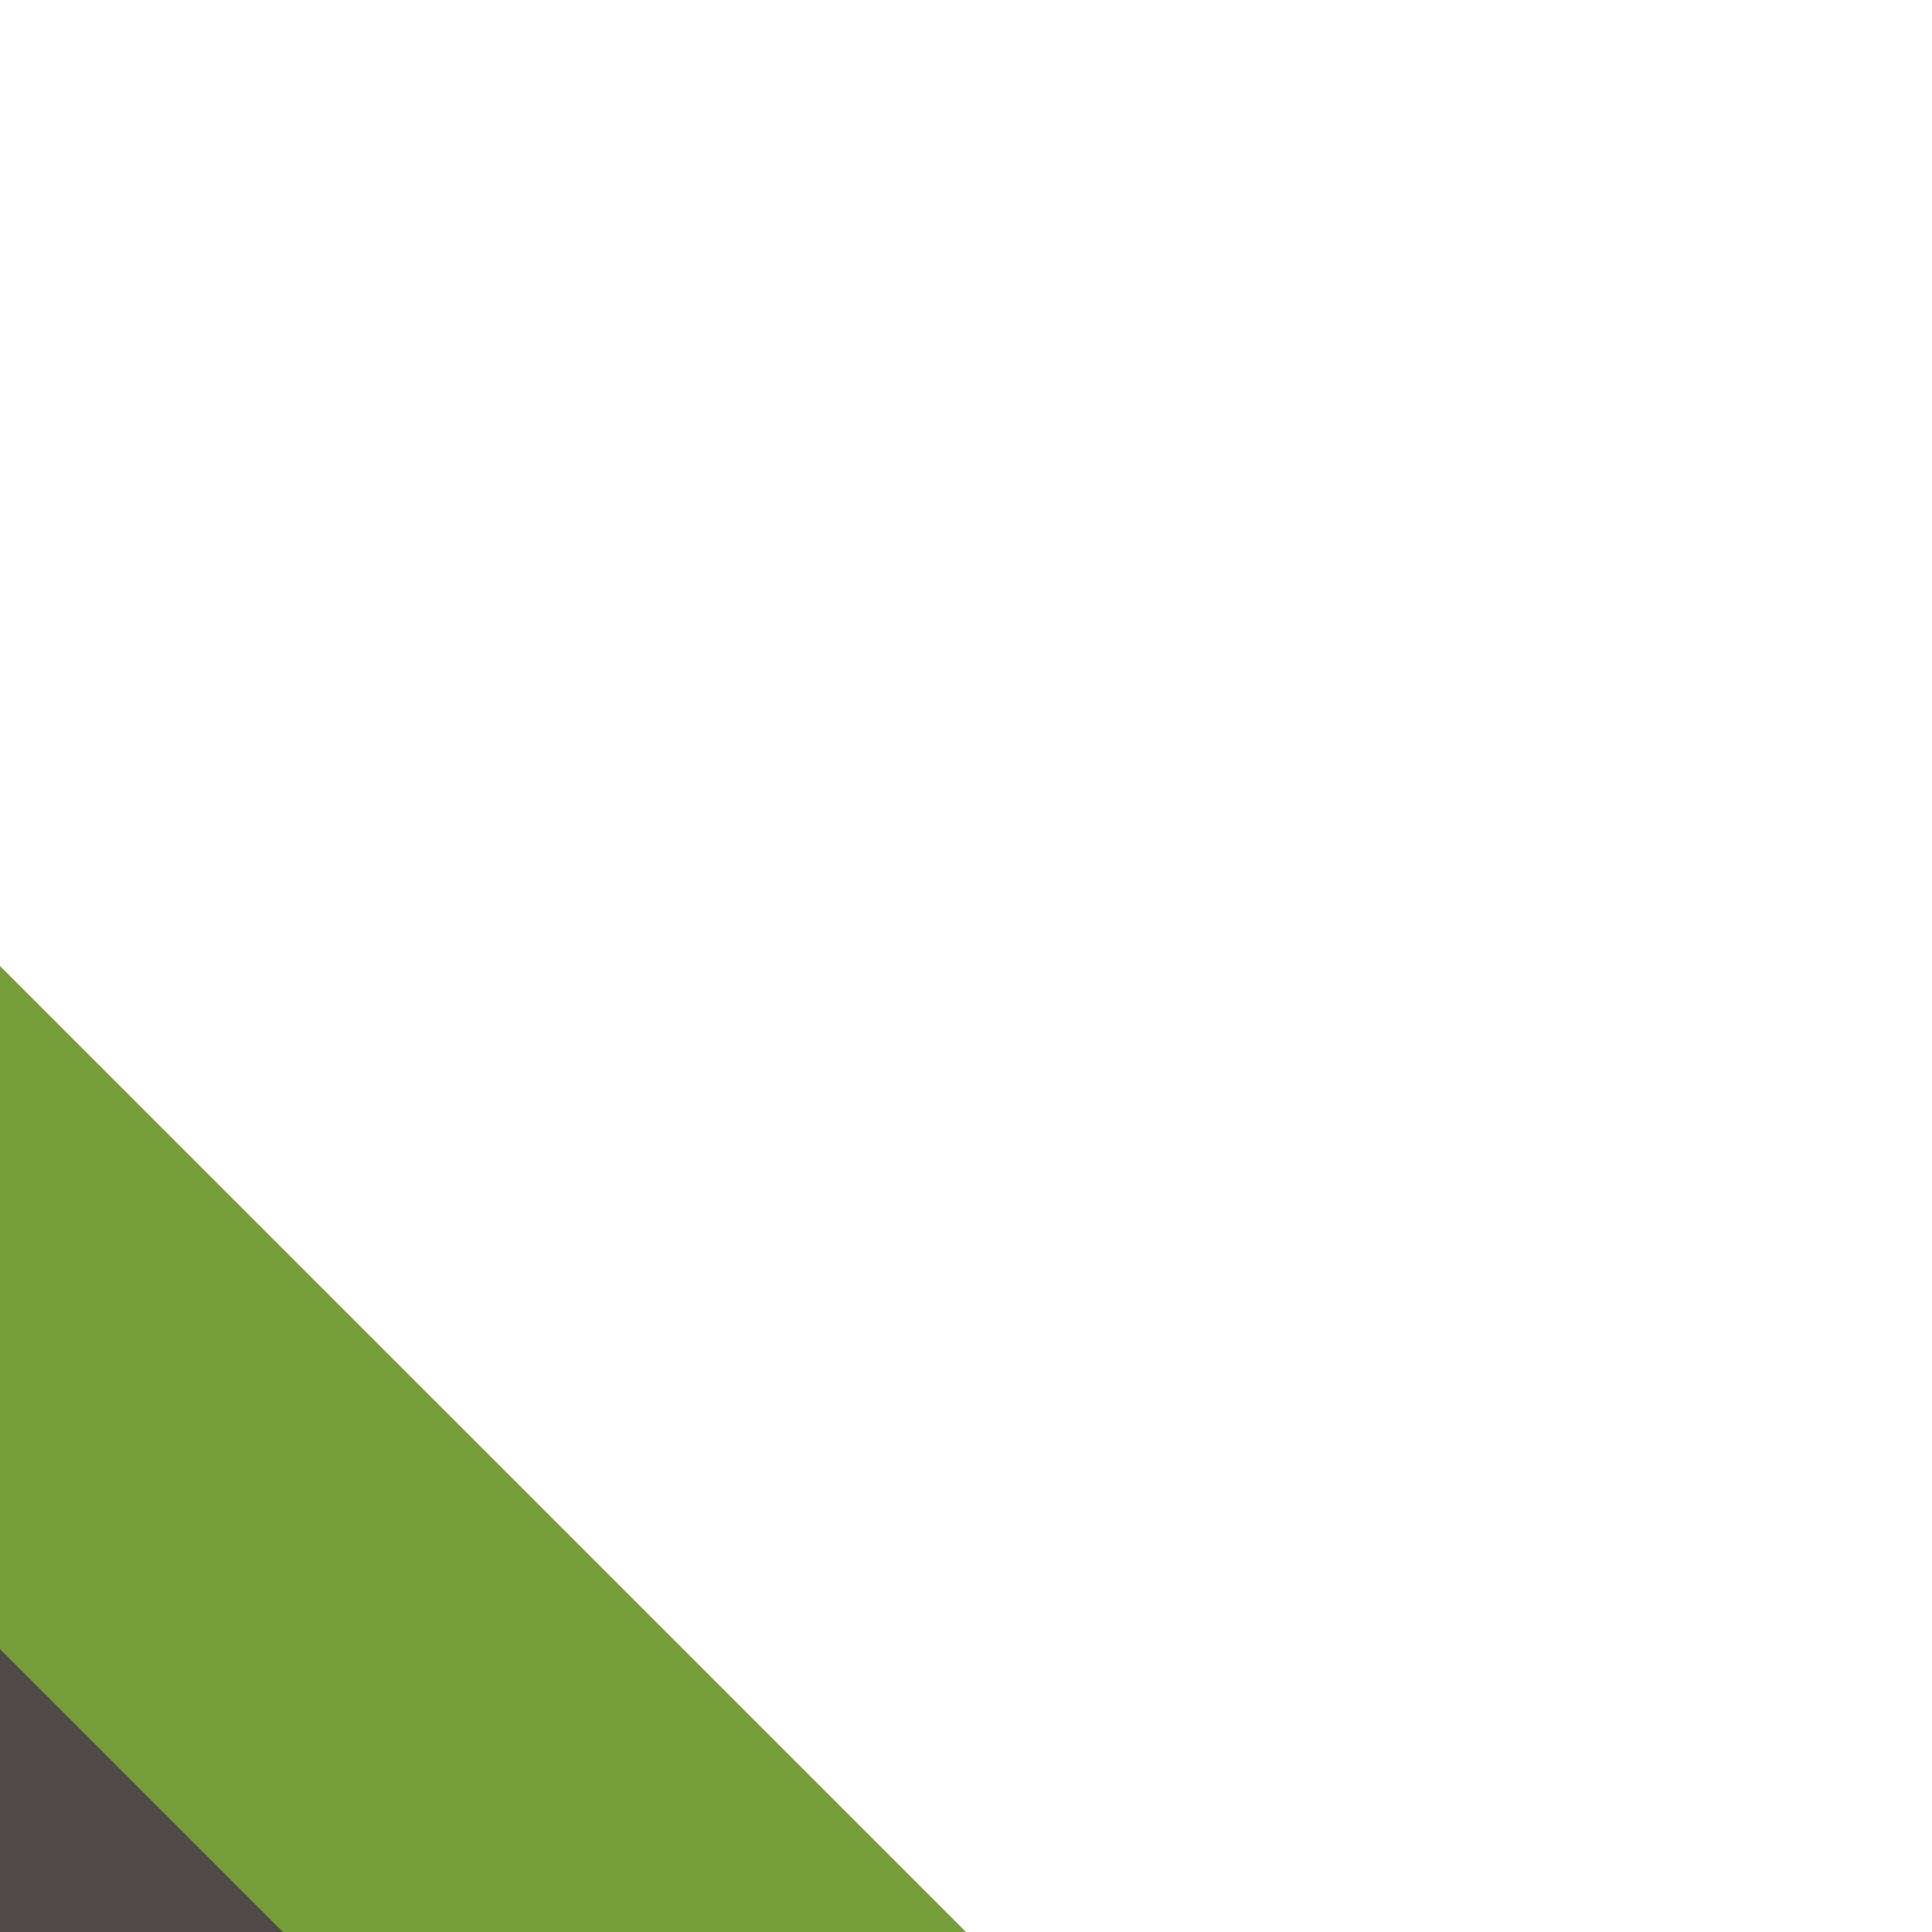
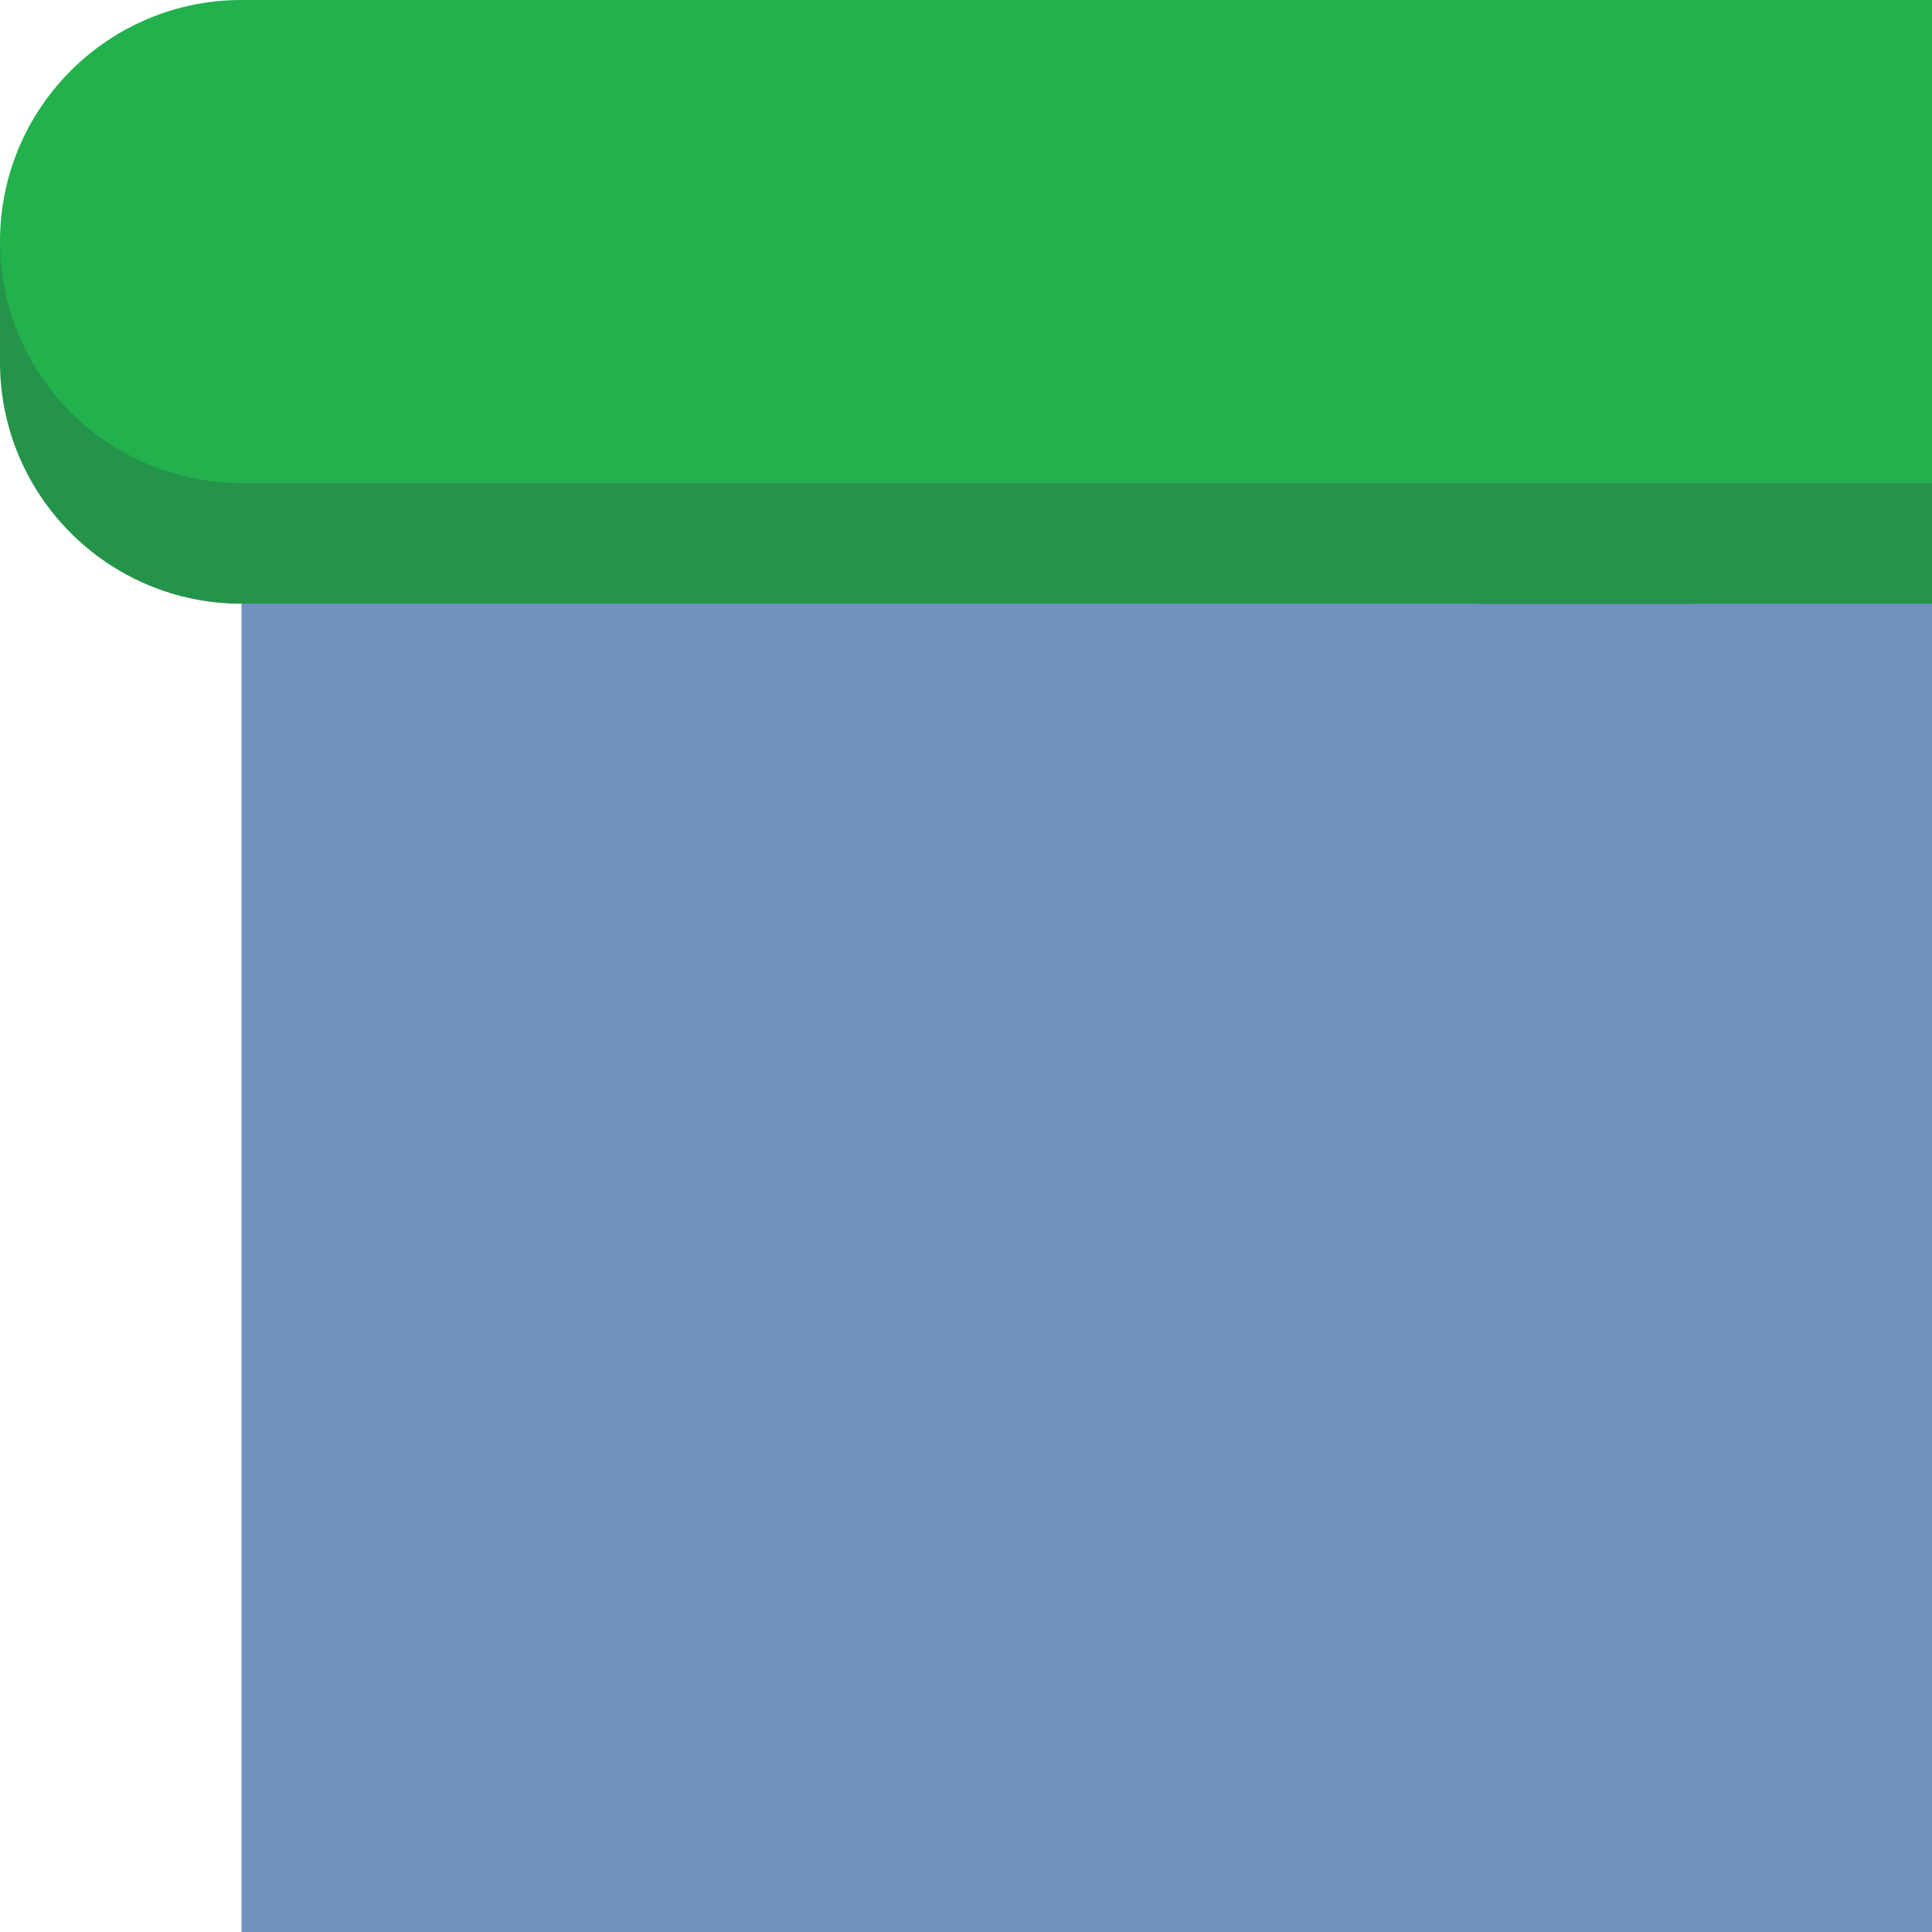
<svg xmlns="http://www.w3.org/2000/svg" width="256" height="256" viewBox="0 0 67.733 67.733" version="1.1" id="svg1">
  <defs id="defs1">
    </defs>
  <g id="layer1">
-     <path style="fill:#759e38;stroke-width:2.117;stroke-linecap:round;stroke-linejoin:round;stroke-miterlimit:17;paint-order:markers fill stroke;fill-opacity:1" d="M 0,33.867 33.867,67.733 0,67.733 Z" id="path1" />
-     <path style="fill:#605856;stroke-width:2.117;stroke-linecap:round;stroke-linejoin:round;stroke-miterlimit:17;paint-order:markers fill stroke;fill-opacity:1" d="M 135.467,67.733 V 0 H 101.6 v 67.733 z" id="path2" />
-     <path id="path3" style="fill:#759e38;stroke-width:2.117;stroke-linecap:round;stroke-linejoin:round;stroke-miterlimit:17;paint-order:markers fill stroke;fill-opacity:1" d="M 101.6 67.733 L 67.733 101.6 L 67.733 135.467 L 101.6 135.467 L 135.467 135.467 L 135.467 101.6 L 135.467 67.733 L 101.6 67.733 z " />
-     <path id="path6" style="fill:#759e38;fill-opacity:1;stroke-width:2.117;stroke-linecap:round;stroke-linejoin:round;stroke-miterlimit:17;paint-order:markers fill stroke" d="M 67.733,101.6 33.867,135.467 H 67.733 Z" />
-     <path id="path8" style="fill:#759e38;stroke-width:2.117;stroke-linecap:round;stroke-linejoin:round;stroke-miterlimit:17;paint-order:markers fill stroke;fill-opacity:1" d="M 135.467 0 L 135.467 67.733 L 169.333 67.733 L 203.2 67.733 L 203.2 33.867 L 169.333 0 L 135.467 0 z " />
-     <path style="fill:#759e38;stroke-width:2.117;stroke-linecap:round;stroke-linejoin:round;stroke-miterlimit:17;paint-order:markers fill stroke;fill-opacity:1" d="m 203.2,67.733 h 67.733 v -33.867 h -67.733 z" id="path11" />
-     <path style="fill:#504a48;stroke-width:2.117;stroke-linecap:round;stroke-linejoin:round;stroke-miterlimit:17;paint-order:markers fill stroke;fill-opacity:1" d="m 135.467,67.733 v 67.733 h 67.733 V 67.733 Z" id="path12" />
-     <path id="path13" style="fill:#605856;stroke-width:2.117;stroke-linecap:round;stroke-linejoin:round;stroke-miterlimit:17;paint-order:markers fill stroke;fill-opacity:1" d="M 270.933,67.733 H 203.2 V 101.6 135.467 h 33.867 L 270.933,101.6 Z" />
-     <path style="fill:#605856;stroke-width:2.117;stroke-linecap:round;stroke-linejoin:round;stroke-miterlimit:17;paint-order:markers fill stroke;fill-opacity:1" d="M 237.067,203.2 V 135.467 H 203.2 V 203.2 Z" id="path14" />
-     <path id="path15" style="fill:#605856;stroke-width:2.117;stroke-linecap:round;stroke-linejoin:round;stroke-miterlimit:17;paint-order:markers fill stroke;fill-opacity:1" d="m 203.2,203.2 v -67.733 h -33.867 -33.867 v 33.867 L 169.333,203.2 Z" />
-     <path style="fill:#605856;stroke-width:2.117;stroke-linecap:round;stroke-linejoin:round;stroke-miterlimit:17;paint-order:markers fill stroke;fill-opacity:1" d="M 67.733,169.333 H 135.467 V 135.467 H 67.733 Z" id="path16" />
-     <path style="fill:#605856;stroke-width:2.117;stroke-linecap:round;stroke-linejoin:round;stroke-miterlimit:17;paint-order:markers fill stroke;fill-opacity:1" d="m 67.733,169.333 -33.867,-33.867 33.867,0 z" id="path17" />
-     <path id="path18" style="fill:#759e38;fill-opacity:1;stroke-width:2.117;stroke-linecap:round;stroke-linejoin:round;stroke-miterlimit:17;paint-order:markers fill stroke" d="m 169.333,270.933 -33.867,-33.867 v 33.867 z" />
-     <path style="fill:#759e38;stroke-width:2.117;stroke-linecap:round;stroke-linejoin:round;stroke-miterlimit:17;paint-order:markers fill stroke;fill-opacity:1" d="m 101.6,270.933 33.867,-33.867 0,33.867 z" id="path19" />
-     <path style="fill:#605856;stroke-width:2.117;stroke-linecap:round;stroke-linejoin:round;stroke-miterlimit:17;paint-order:markers fill stroke;fill-opacity:1" d="M 237.067,203.2 203.2,237.067 V 203.2 Z" id="path20" />
-     <path style="fill:#605856;fill-opacity:1;stroke-width:2.117;stroke-linecap:round;stroke-linejoin:round;stroke-miterlimit:17;paint-order:markers fill stroke" d="M 203.2,237.067 169.333,203.2 203.2,203.2 Z" id="path4" />
-     <path style="fill:#605856;fill-opacity:1;stroke-width:2.117;stroke-linecap:round;stroke-linejoin:round;stroke-miterlimit:17;paint-order:markers fill stroke" d="M 33.867,67.733 1.9999999e-6,101.6 l -3e-6,-33.867 z" id="path5" />
-     <path style="fill:#605856;fill-opacity:1;stroke-width:2.117;stroke-linecap:round;stroke-linejoin:round;stroke-miterlimit:17;paint-order:markers fill stroke" d="m 270.933,50.8 h -67.733 l 2e-5,16.933 h 67.733 z" id="path7" />
-     <path id="path9" style="fill:#605856;fill-opacity:1;stroke-width:2.117;stroke-linecap:round;stroke-linejoin:round;stroke-miterlimit:17;paint-order:markers fill stroke" d="M 135.467 0 L 135.467 50.8 L 135.467 67.733 L 152.4 67.733 L 203.2 67.733 L 203.2 50.8 L 196.186 50.8 L 157.36 11.974 L 152.4 7.014 L 152.4 0 L 135.467 0 z " />
-     <path id="path23" style="fill:#605856;fill-opacity:1;stroke-width:2.117;stroke-linecap:round;stroke-linejoin:round;stroke-miterlimit:17;paint-order:markers fill stroke" d="m 67.733,135.467 h 50.8 16.933 V 118.533 67.733 h -16.933 v 7.014 l -38.826,38.826 -4.96,4.96 h -7.014 z" />
-     <path id="path25" style="fill:#504a48;fill-opacity:1;stroke-width:2.117;stroke-linecap:round;stroke-linejoin:round;stroke-miterlimit:17;paint-order:markers fill stroke" d="M 67.733 125.547 L 57.814 135.467 L 67.733 135.467 L 67.733 125.547 z " />
-     <path id="path26" style="fill:#504a48;fill-opacity:1;stroke-width:2.117;stroke-linecap:round;stroke-linejoin:round;stroke-miterlimit:17;paint-order:markers fill stroke" d="M 9.919,67.733 5e-7,57.814 v 9.919 z" />
-     <path id="path27" style="fill:#605856;fill-opacity:1;stroke-width:2.117;stroke-linecap:round;stroke-linejoin:round;stroke-miterlimit:17;paint-order:markers fill stroke" d="m 145.386,270.933 -9.919,-9.919 v 9.919 z" />
-     <path id="path28" style="fill:#605856;fill-opacity:1;stroke-width:2.117;stroke-linecap:round;stroke-linejoin:round;stroke-miterlimit:17;paint-order:markers fill stroke" d="m 135.467,261.014 -9.919,9.919 h 9.919 z" />
-     <path style="fill:#605856;fill-opacity:1;stroke-width:2.117;stroke-linecap:round;stroke-linejoin:round;stroke-miterlimit:17;paint-order:markers fill stroke" d="m 95.613,97.667 3e-6,-7.014 h 7.014 z" id="path53" />
-     <path style="fill:#605856;fill-opacity:1;stroke-width:2.117;stroke-linecap:round;stroke-linejoin:round;stroke-miterlimit:17;paint-order:markers fill stroke" d="m 162.679,17.293 h 7.014 v 7.014 z" id="path54" />
-     <path style="fill:#605856;fill-opacity:1;stroke-width:2.117;stroke-linecap:round;stroke-linejoin:round;stroke-miterlimit:17;paint-order:markers fill stroke" d="m 198.24,50.8 4.96,-4.96 4.96,4.96 z" id="path55" />
-     <path id="path56" style="fill:#605856;fill-opacity:1;stroke-width:2.117;stroke-linecap:round;stroke-linejoin:round;stroke-miterlimit:17;paint-order:markers fill stroke" d="M 270.933 45.84 L 265.974 50.8 L 270.933 50.8 L 270.933 45.84 z " />
-     <path style="fill:#605856;fill-opacity:1;stroke-width:2.117;stroke-linecap:round;stroke-linejoin:round;stroke-miterlimit:17;paint-order:markers fill stroke" d="m 193.706,48.32 7.014,-3e-6 v 7.014 z" id="path57" />
-     <rect style="fill:#504a48;fill-opacity:1;stroke-width:2.117;stroke-linecap:round;stroke-linejoin:round;stroke-miterlimit:17;paint-order:markers fill stroke" id="rect61" width="32.931" height="26.326" x="125.939" y="55.334" ry="6.529" />
-     <path id="rect62" style="fill:#504a48;fill-opacity:1;stroke-width:2.117;stroke-linecap:round;stroke-linejoin:round;stroke-miterlimit:17;paint-order:markers fill stroke" d="m 125.939,0 0,3.526 c 0,3.617 2.912,6.529 6.529,6.529 h 2.998 L 135.467,0 Z" />
-     <rect style="fill:#504a48;fill-opacity:1;stroke-width:2.117;stroke-linecap:round;stroke-linejoin:round;stroke-miterlimit:17;paint-order:markers fill stroke" id="rect63" width="32.931" height="26.326" x="125.939" y="122.304" ry="6.529" />
-     <rect style="fill:#504a48;fill-opacity:1;stroke-width:2.117;stroke-linecap:round;stroke-linejoin:round;stroke-miterlimit:17;paint-order:markers fill stroke" id="rect64" width="32.931" height="26.326" x="184.255" y="122.304" ry="6.529" />
-     <rect style="fill:#504a48;fill-opacity:1;stroke-width:2.117;stroke-linecap:round;stroke-linejoin:round;stroke-miterlimit:17;paint-order:markers fill stroke" id="rect65" width="32.931" height="26.326" x="184.255" y="55.334" ry="6.529" />
-     <rect style="fill:#504a48;fill-opacity:1;stroke-width:2.117;stroke-linecap:round;stroke-linejoin:round;stroke-miterlimit:17;paint-order:markers fill stroke" id="rect66" width="32.931" height="26.326" x="72.947" y="-224.566" ry="6.529" transform="rotate(90)" />
-     <rect style="fill:#504a48;fill-opacity:1;stroke-width:2.117;stroke-linecap:round;stroke-linejoin:round;stroke-miterlimit:17;paint-order:markers fill stroke" id="rect67" width="32.931" height="26.326" x="97.667" y="-142.774" ry="6.529" transform="rotate(90)" />
-     <path id="rect68" style="fill:#504a48;fill-opacity:1;stroke-width:2.117;stroke-linecap:round;stroke-linejoin:round;stroke-miterlimit:17;paint-order:markers fill stroke" d="M 67.733 135.467 L 67.733 148.63 L 78.893 148.63 C 82.511 148.63 85.423 145.718 85.423 142.1 L 85.423 135.467 L 67.733 135.467 z " />
-     <path id="rect69" style="fill:#504a48;fill-opacity:1;stroke-width:2.117;stroke-linecap:round;stroke-linejoin:round;stroke-miterlimit:17;paint-order:markers fill stroke" d="M 203.2 190.037 L 203.2 203.2 L 217.186 203.2 L 217.186 196.566 C 217.186 192.949 214.274 190.037 210.656 190.037 L 203.2 190.037 z " />
-     <path id="rect70" style="fill:#504a48;fill-opacity:1;stroke-width:2.117;stroke-linecap:round;stroke-linejoin:round;stroke-miterlimit:17;paint-order:markers fill stroke" d="M 253.698 55.334 C 250.08 55.334 247.168 58.246 247.168 61.863 L 247.168 67.733 L 270.933 67.733 L 270.933 55.334 L 253.698 55.334 z " />
-     <path id="path70" style="fill:#504a48;fill-opacity:1;stroke-width:2.117;stroke-linecap:round;stroke-linejoin:round;stroke-miterlimit:17;paint-order:markers fill stroke" d="m 270.933,67.733 v 13.163 l -17.236,-4e-6 c -3.617,-1e-6 -6.529,-2.912 -6.529,-6.529 v -6.634 z" />
-     <path id="path71" style="fill:#504a48;fill-opacity:1;stroke-width:2.117;stroke-linecap:round;stroke-linejoin:round;stroke-miterlimit:17;paint-order:markers fill stroke" d="m 193.672,203.2 v -6.634 c 0,-3.617 2.912,-6.529 6.529,-6.529 H 203.2 V 203.2 Z" />
-     <path id="path72" style="fill:#504a48;fill-opacity:1;stroke-width:2.117;stroke-linecap:round;stroke-linejoin:round;stroke-miterlimit:17;paint-order:markers fill stroke" d="M 135.467,10.056 135.467,0 h 13.986 l 0,3.526 c 0,3.617 -2.912,6.529 -6.529,6.529 z" />
-     <rect style="fill:#504a48;fill-opacity:1;stroke-width:1.318;stroke-linecap:round;stroke-linejoin:round;stroke-miterlimit:17;paint-order:markers fill stroke" id="rect72" width="20.497" height="16.386" x="163.757" y="154.477" ry="4.064" />
-     <rect style="fill:#504a48;fill-opacity:1;stroke-width:0.952;stroke-linecap:round;stroke-linejoin:round;stroke-miterlimit:17;paint-order:markers fill stroke" id="rect73" width="14.811" height="11.841" x="178.861" y="167.875" ry="2.937" />
-     <rect style="fill:#504a48;fill-opacity:1;stroke-width:0.952;stroke-linecap:round;stroke-linejoin:round;stroke-miterlimit:17;paint-order:markers fill stroke" id="rect74" width="14.811" height="11.841" x="232.485" y="83.493" ry="2.937" />
-     <rect style="fill:#504a48;fill-opacity:1;stroke-width:0.952;stroke-linecap:round;stroke-linejoin:round;stroke-miterlimit:17;paint-order:markers fill stroke" id="rect75" width="14.811" height="11.841" x="214.24" y="99.958" ry="2.937" />
-     <rect style="fill:#504a48;fill-opacity:1;stroke-width:1.318;stroke-linecap:round;stroke-linejoin:round;stroke-miterlimit:17;paint-order:markers fill stroke" id="rect76" width="20.497" height="16.386" x="142.151" y="24.248" ry="4.064" />
-     <rect style="fill:#504a48;fill-opacity:1;stroke-width:0.952;stroke-linecap:round;stroke-linejoin:round;stroke-miterlimit:17;paint-order:markers fill stroke" id="rect77" width="14.811" height="11.841" x="157.255" y="37.646" ry="2.937" />
-     <rect style="fill:#504a48;fill-opacity:1;stroke-width:1.318;stroke-linecap:round;stroke-linejoin:round;stroke-miterlimit:17;paint-order:markers fill stroke" id="rect78" width="20.497" height="16.386" x="87.398" y="114.212" ry="4.064" />
-     <path id="path78" style="fill:#504a48;fill-opacity:1;stroke-width:2.117;stroke-linecap:round;stroke-linejoin:round;stroke-miterlimit:17;paint-order:markers fill stroke" d="m 78.893,123.067 c 3.617,0 6.529,2.912 6.529,6.529 v 5.87 l -17.689,0 v -12.399 z" />
-     <path id="path79" style="fill:#504a48;fill-opacity:1;stroke-width:2.117;stroke-linecap:round;stroke-linejoin:round;stroke-miterlimit:17;paint-order:markers fill stroke" d="M 203.2,216.363 V 203.2 h 13.986 v 6.634 c 0,3.617 -2.912,6.529 -6.529,6.529 z" />
-     <path id="path80" style="fill:#504a48;fill-opacity:1;stroke-width:2.117;stroke-linecap:round;stroke-linejoin:round;stroke-miterlimit:17;paint-order:markers fill stroke" d="m 193.672,203.2 v 6.634 c 0,3.617 2.912,6.529 6.529,6.529 H 203.2 V 203.2 Z" />
-     <path id="path81" style="fill:#504a48;fill-opacity:1;stroke-width:2.117;stroke-linecap:round;stroke-linejoin:round;stroke-miterlimit:17;paint-order:markers fill stroke" d="m 67.733,135.467 v 13.163 l -8.712,-1e-5 c -3.617,0 -6.529,-2.912 -6.529,-6.529 v -6.634 z" />
-     <rect style="fill:#504a48;fill-opacity:1;stroke-width:0.952;stroke-linecap:round;stroke-linejoin:round;stroke-miterlimit:17;paint-order:markers fill stroke" id="rect86" width="14.811" height="11.841" x="112.257" y="40.634" ry="2.937" />
-     <rect style="fill:#504a48;fill-opacity:1;stroke-width:0.952;stroke-linecap:round;stroke-linejoin:round;stroke-miterlimit:17;paint-order:markers fill stroke" id="rect87" width="14.811" height="11.841" x="119.662" y="5.39" ry="2.937" />
-     <rect style="fill:#504a48;fill-opacity:1;stroke-width:0.952;stroke-linecap:round;stroke-linejoin:round;stroke-miterlimit:17;paint-order:markers fill stroke" id="rect88" width="14.811" height="11.841" x="217.161" y="148.557" ry="2.937" />
-     <rect style="fill:#504a48;fill-opacity:1;stroke-width:0.952;stroke-linecap:round;stroke-linejoin:round;stroke-miterlimit:17;paint-order:markers fill stroke" id="rect89" width="14.811" height="11.841" x="207.815" y="175.48" ry="2.937" />
-     <path id="rect90" style="fill:#504a48;fill-opacity:1;stroke-width:0.952;stroke-linecap:round;stroke-linejoin:round;stroke-miterlimit:17;paint-order:markers fill stroke" d="M 231.151 50.8 L 231.151 53.784 C 231.151 55.411 232.461 56.721 234.088 56.721 L 243.025 56.721 C 244.652 56.721 245.962 55.411 245.962 53.784 L 245.962 50.8 L 231.151 50.8 z " />
-     <rect style="fill:#504a48;fill-opacity:1;stroke-width:0.952;stroke-linecap:round;stroke-linejoin:round;stroke-miterlimit:17;paint-order:markers fill stroke" id="rect91" width="14.811" height="11.841" x="224.771" y="61.813" ry="2.937" />
-     <rect style="fill:#504a48;fill-opacity:1;stroke-width:0.952;stroke-linecap:round;stroke-linejoin:round;stroke-miterlimit:17;paint-order:markers fill stroke" id="rect92" width="14.811" height="11.841" x="75.931" y="142.709" ry="2.937" />
-     <rect style="fill:#504a48;fill-opacity:1;stroke-width:1.318;stroke-linecap:round;stroke-linejoin:round;stroke-miterlimit:17;paint-order:markers fill stroke" id="rect93" width="20.497" height="16.386" x="106.199" y="146.606" ry="4.064" />
-     <rect style="fill:#504a48;fill-opacity:1;stroke-width:0.952;stroke-linecap:round;stroke-linejoin:round;stroke-miterlimit:17;paint-order:markers fill stroke" id="rect94" width="14.811" height="11.841" x="100.664" y="129.546" ry="2.937" />
+     <rect style="fill:#7092be;fill-opacity:1;stroke-width:2.364;stroke-linecap:round;stroke-linejoin:round;stroke-miterlimit:17;paint-order:markers fill stroke" id="rect2" width="59.267" height="57.821" x="8.467" y="9.912" ry="0" />
+     <rect style="fill:#25944b;fill-opacity:1;stroke-width:2.269;stroke-linecap:round;stroke-linejoin:round;stroke-miterlimit:17;paint-order:markers fill stroke" id="rect3" width="67.733" height="16.933" x="0" y="4.233" ry="8.467" />
+     <rect style="fill:#25944b;fill-opacity:1;stroke-width:1.988;stroke-linecap:round;stroke-linejoin:round;stroke-miterlimit:17;paint-order:markers fill stroke" id="rect4" width="67.733" height="4.233" x="0" y="8.467" ry="0" />
+     <rect style="fill:#22b14c;fill-opacity:1;stroke-width:2.269;stroke-linecap:round;stroke-linejoin:round;stroke-miterlimit:17;paint-order:markers fill stroke" id="rect1" width="67.733" height="16.933" x="0" y="0" ry="8.467" />
+     <rect style="fill:#7092be;fill-opacity:1;stroke-width:2.559;stroke-linecap:round;stroke-linejoin:round;stroke-miterlimit:17;paint-order:markers fill stroke" id="rect5" width="59.267" height="67.733" x="8.467" y="67.733" ry="0" />
+     <rect style="fill:#22b14c;fill-opacity:1;stroke-width:2.117;stroke-linecap:round;stroke-linejoin:round;stroke-miterlimit:17;paint-order:markers fill stroke" id="rect13" width="15.11" height="16.933" x="52.623" y="0" ry="0" />
+     <rect style="fill:#25944b;fill-opacity:1;stroke-width:2.117;stroke-linecap:round;stroke-linejoin:round;stroke-miterlimit:17;paint-order:markers fill stroke" id="rect14" width="15.889" height="4.233" x="51.844" y="16.933" />
+     <rect style="fill:#7092be;fill-opacity:1;stroke-width:2.364;stroke-linecap:round;stroke-linejoin:round;stroke-miterlimit:17;paint-order:markers fill stroke" id="rect15" width="59.267" height="57.821" x="-194.733" y="9.912" ry="0" transform="scale(-1,1)" />
+     <rect style="fill:#25944b;fill-opacity:1;stroke-width:2.269;stroke-linecap:round;stroke-linejoin:round;stroke-miterlimit:17;paint-order:markers fill stroke" id="rect16" width="67.733" height="16.933" x="-203.2" y="4.233" ry="8.467" transform="scale(-1,1)" />
+     <rect style="fill:#25944b;fill-opacity:1;stroke-width:1.988;stroke-linecap:round;stroke-linejoin:round;stroke-miterlimit:17;paint-order:markers fill stroke" id="rect17" width="67.733" height="4.233" x="-203.2" y="8.467" ry="0" transform="scale(-1,1)" />
+     <rect style="fill:#22b14c;fill-opacity:1;stroke-width:2.269;stroke-linecap:round;stroke-linejoin:round;stroke-miterlimit:17;paint-order:markers fill stroke" id="rect18" width="67.733" height="16.933" x="-203.2" y="-1.3535839e-13" ry="8.467" transform="scale(-1,1)" />
+     <rect style="fill:#22b14c;fill-opacity:1;stroke-width:2.117;stroke-linecap:round;stroke-linejoin:round;stroke-miterlimit:17;paint-order:markers fill stroke" id="rect19" width="15.11" height="16.933" x="-150.577" y="-1.3535839e-13" ry="0" transform="scale(-1,1)" />
+     <rect style="fill:#25944b;fill-opacity:1;stroke-width:2.117;stroke-linecap:round;stroke-linejoin:round;stroke-miterlimit:17;paint-order:markers fill stroke" id="rect20" width="15.889" height="4.233" x="-151.356" y="16.933" transform="scale(-1,1)" />
+     <rect style="fill:#7092be;fill-opacity:1;stroke-width:2.528;stroke-linecap:round;stroke-linejoin:round;stroke-miterlimit:17;paint-order:markers fill stroke" id="rect21" width="67.733" height="57.821" x="-135.467" y="9.912" ry="0" transform="scale(-1,1)" />
+     <rect style="fill:#22b14c;fill-opacity:1;stroke-width:4.482;stroke-linecap:round;stroke-linejoin:round;stroke-miterlimit:17;paint-order:markers fill stroke" id="rect22" width="67.733" height="16.933" x="-135.467" y="1.4592122e-05" ry="0" transform="scale(-1,1)" />
+     <rect style="fill:#25944b;fill-opacity:1;stroke-width:4.371;stroke-linecap:round;stroke-linejoin:round;stroke-miterlimit:17;paint-order:markers fill stroke" id="rect23" width="67.733" height="4.233" x="-135.467" y="16.933" transform="scale(-1,1)" />
+     <path id="rect60" style="fill:#7092be;stroke-width:2.528;stroke-linecap:round;stroke-linejoin:round;stroke-miterlimit:17;paint-order:markers fill stroke" d="M 242.543,230.569 203.2,213.112 v 57.821 h 67.733 z" />
+     <path id="path59" style="display:inline;opacity:1;fill:#25944b;fill-opacity:1;stroke-width:2.117;stroke-linecap:round;stroke-linejoin:round;stroke-miterlimit:17;paint-order:markers fill stroke" d="m 209.187,207.433 v 12.7 H 203.972 203.2 v 4.233 h 0.772 5.215 c 15.203,-1e-5 14.966,-0.214 25.396,10.216 l 7.96,7.96 11.974,-13.727 -5.422,-5.422 C 233.134,207.433 233.147,207.433 209.187,207.433 Z" />
+     <path id="rect46" style="fill:#22b14c;fill-opacity:1;stroke-width:4.482;stroke-linecap:round;stroke-linejoin:round;stroke-miterlimit:17;paint-order:markers fill stroke" d="m 254.517,224.582 -11.974,11.974 34.377,34.377 23.948,-1e-5 z" />
+     <path id="path58" style="display:inline;opacity:1;fill:#22b14c;fill-opacity:1;stroke-width:2.117;stroke-linecap:round;stroke-linejoin:round;stroke-miterlimit:17;paint-order:markers fill stroke" d="m 203.2,203.2 v 16.933 h 0.772 5.215 c 16.934,0 16.934,-2e-4 25.396,8.463 l 7.96,7.96 11.974,-11.974 -5.422,-5.422 C 233.134,203.2 233.147,203.2 209.187,203.2 h -5.215 z" />
+     <path id="rect59" style="fill:#25944b;fill-opacity:1;stroke-width:4.371;stroke-linecap:round;stroke-linejoin:round;stroke-miterlimit:17;paint-order:markers fill stroke" d="m 242.543,236.556 -2.993,2.993 31.384,31.384 h 5.987 z" />
+     <path id="rect68" style="display:inline;fill:#22b14c;fill-opacity:1;stroke-width:4.482;stroke-linecap:round;stroke-linejoin:round;stroke-miterlimit:17;paint-order:markers fill stroke" d="m 288.894,258.96 -11.974,11.973 47.895,47.894 5.2e-4,5.2e-4 13.851,13.851 v -23.947 l -1.878,-1.878 z" />
+     <path style="opacity:1;fill:#7092be;fill-opacity:1;stroke-width:2.117;stroke-linecap:round;stroke-linejoin:round;stroke-miterlimit:17;paint-order:markers fill stroke" d="m 270.933,270.933 c 27.128,20.718 51.851,42.419 67.733,67.733 h -67.733 z" id="path82" />
+     <path id="rect70" style="display:inline;fill:#25944b;fill-opacity:1;stroke-width:4.371;stroke-linecap:round;stroke-linejoin:round;stroke-miterlimit:17;paint-order:markers fill stroke" d="m 273.927,267.94 -2.994,2.994 47.892,47.892 -0.004,0.003 19.845,19.845 -10e-6,-5.987 -16.849,-16.848 0.004,-0.004 z" />
+     <path style="opacity:0.448;fill:#b18022;fill-opacity:1;stroke-width:2.117;stroke-linecap:round;stroke-linejoin:round;stroke-miterlimit:17;paint-order:markers fill stroke" d="m 338.667,333.451 1.895,1.896" id="path77" />
+     <path id="rect82" style="fill:#7092be;stroke-width:2.528;stroke-linecap:round;stroke-linejoin:round;stroke-miterlimit:17;paint-order:markers fill stroke" d="m 406.4,348.579 -67.733,-9.912 v 67.733 h 67.733 z" />
+     <path id="path80" style="display:inline;opacity:1;fill:#25944b;fill-opacity:1;stroke-width:2.117;stroke-linecap:round;stroke-linejoin:round;stroke-miterlimit:17;paint-order:markers fill stroke" d="m 350.418,324.724 -9.025,10.347 -2.726,-2.384 v 5.51 0.47 0.007 l 5.2,5.2 c 15.96,15.96 15.947,15.96 39.908,15.96 H 406.4 v -4.233 h -22.625 v -8.467 h 5.215 0.772 v -4.233 h -0.772 -5.215 c -15.203,0 -14.966,0.214 -25.396,-10.216 z" />
+     <path id="path81" style="display:inline;opacity:1;fill:#22b14c;fill-opacity:1;stroke-width:2.117;stroke-linecap:round;stroke-linejoin:round;stroke-miterlimit:17;paint-order:markers fill stroke" d="m 338.667,308.733 v 23.947 c 2.319,2.321 4.64,4.64 6.96,6.96 15.96,15.96 15.947,15.96 39.908,15.96 H 406.4 v -16.933 h -20.866 c -16.933,0 -16.934,1.8e-4 -25.396,-8.463 z" />
+     <rect style="fill:#7092be;fill-opacity:1;stroke-width:2.736;stroke-linecap:round;stroke-linejoin:round;stroke-miterlimit:17;paint-order:markers fill stroke" id="rect83" width="67.733" height="67.733" x="135.467" y="338.667" ry="0" />
+     <path id="rect84" style="fill:#25944b;fill-opacity:1;stroke-width:2.269;stroke-linecap:round;stroke-linejoin:round;stroke-miterlimit:17;paint-order:markers fill stroke" d="m 135.467,342.9 v 16.933 h 25.4 c 4.691,0 8.467,-3.776 8.467,-8.467 0,-4.691 -3.776,-8.467 -8.467,-8.467 z" />
+     <path id="rect85" style="fill:#22b14c;fill-opacity:1;stroke-width:2.269;stroke-linecap:round;stroke-linejoin:round;stroke-miterlimit:17;paint-order:markers fill stroke" d="m 135.467,338.667 v 16.933 h 25.4 c 4.691,0 8.467,-3.776 8.467,-8.467 0,-4.691 -3.776,-8.467 -8.467,-8.467 z" />
+     <rect style="fill:#7092be;fill-opacity:1;stroke-width:2.736;stroke-linecap:round;stroke-linejoin:round;stroke-miterlimit:17;paint-order:markers fill stroke" id="rect87" width="67.733" height="67.733" x="-270.933" y="338.667" ry="0" transform="scale(-1,1)" />
+     <path id="path87" style="fill:#25944b;fill-opacity:1;stroke-width:2.269;stroke-linecap:round;stroke-linejoin:round;stroke-miterlimit:17;paint-order:markers fill stroke" d="m 270.933,342.9 v 16.933 h -25.4 c -4.691,0 -8.467,-3.776 -8.467,-8.467 0,-4.691 3.776,-8.467 8.467,-8.467 z" />
+     <path id="path88" style="fill:#22b14c;fill-opacity:1;stroke-width:2.269;stroke-linecap:round;stroke-linejoin:round;stroke-miterlimit:17;paint-order:markers fill stroke" d="m 270.933,338.667 v 16.933 h -25.4 c -4.691,0 -8.467,-3.776 -8.467,-8.467 0,-4.691 3.776,-8.467 8.467,-8.467 z" />
+     <rect style="fill:#7092be;fill-opacity:1;stroke-width:2.559;stroke-linecap:round;stroke-linejoin:round;stroke-miterlimit:17;paint-order:markers fill stroke" id="rect88" width="59.267" height="67.733" x="135.467" y="67.733" ry="0" />
+     <path id="path89" style="fill:#7092be;stroke-width:2.528;stroke-linecap:round;stroke-linejoin:round;stroke-miterlimit:17;paint-order:markers fill stroke" d="m 163.857,230.569 39.343,-17.457 v 57.821 h -67.733 z" />
+     <path id="path90" style="display:inline;opacity:1;fill:#25944b;fill-opacity:1;stroke-width:2.117;stroke-linecap:round;stroke-linejoin:round;stroke-miterlimit:17;paint-order:markers fill stroke" d="m 197.213,207.433 v 12.7 h 5.215 0.772 v 4.233 h -0.772 -5.215 c -15.203,-1e-5 -14.966,-0.214 -25.396,10.216 l -7.96,7.96 -11.974,-13.727 5.422,-5.422 c 15.96,-15.96 15.947,-15.96 39.908,-15.96 z" />
+     <path id="path91" style="fill:#22b14c;fill-opacity:1;stroke-width:4.482;stroke-linecap:round;stroke-linejoin:round;stroke-miterlimit:17;paint-order:markers fill stroke" d="m 151.883,224.582 11.974,11.974 -34.377,34.377 -23.948,-1e-5 z" />
+     <path id="path92" style="display:inline;opacity:1;fill:#22b14c;fill-opacity:1;stroke-width:2.117;stroke-linecap:round;stroke-linejoin:round;stroke-miterlimit:17;paint-order:markers fill stroke" d="m 203.2,203.2 v 16.933 h -0.772 -5.215 c -16.934,0 -16.934,-2e-4 -25.396,8.463 l -7.96,7.96 -11.974,-11.974 5.422,-5.422 c 15.96,-15.96 15.947,-15.96 39.908,-15.96 h 5.215 z" />
+     <path id="path93" style="fill:#25944b;fill-opacity:1;stroke-width:4.371;stroke-linecap:round;stroke-linejoin:round;stroke-miterlimit:17;paint-order:markers fill stroke" d="m 163.857,236.556 2.993,2.993 -31.384,31.384 h -5.987 z" />
+     <path id="path94" style="display:inline;fill:#22b14c;fill-opacity:1;stroke-width:4.482;stroke-linecap:round;stroke-linejoin:round;stroke-miterlimit:17;paint-order:markers fill stroke" d="m 117.506,258.96 11.974,11.973 -47.895,47.894 -5.2e-4,5.2e-4 -13.851,13.851 v -23.947 l 1.878,-1.878 z" />
+     <path style="opacity:1;fill:#7092be;fill-opacity:1;stroke-width:2.117;stroke-linecap:round;stroke-linejoin:round;stroke-miterlimit:17;paint-order:markers fill stroke" d="m 135.467,270.933 c -27.128,20.718 -51.851,42.419 -67.733,67.733 h 67.733 z" id="path95" />
+     <path id="path96" style="display:inline;fill:#25944b;fill-opacity:1;stroke-width:4.371;stroke-linecap:round;stroke-linejoin:round;stroke-miterlimit:17;paint-order:markers fill stroke" d="m 132.473,267.94 2.994,2.994 -47.892,47.892 0.004,0.003 -19.845,19.845 10e-6,-5.987 16.849,-16.848 -0.004,-0.004 z" />
+     <path style="opacity:0.448;fill:#b18022;fill-opacity:1;stroke-width:2.117;stroke-linecap:round;stroke-linejoin:round;stroke-miterlimit:17;paint-order:markers fill stroke" d="m 67.733,333.451 -1.895,1.896" id="path97" />
+     <path id="path98" style="fill:#7092be;stroke-width:2.528;stroke-linecap:round;stroke-linejoin:round;stroke-miterlimit:17;paint-order:markers fill stroke" d="m 0,348.579 67.733,-9.912 v 67.733 H 0 Z" />
+     <path id="path99" style="display:inline;opacity:1;fill:#25944b;fill-opacity:1;stroke-width:2.117;stroke-linecap:round;stroke-linejoin:round;stroke-miterlimit:17;paint-order:markers fill stroke" d="m 55.982,324.724 9.025,10.347 2.726,-2.384 v 5.51 0.47 0.007 l -5.2,5.2 C 46.573,359.834 46.586,359.834 22.626,359.834 H 2e-5 v -4.233 h 22.625 v -8.467 H 17.411 16.639 v -4.233 h 0.772 5.215 c 15.203,0 14.966,0.214 25.396,-10.216 z" />
+     <path id="path100" style="display:inline;opacity:1;fill:#22b14c;fill-opacity:1;stroke-width:2.117;stroke-linecap:round;stroke-linejoin:round;stroke-miterlimit:17;paint-order:markers fill stroke" d="m 67.733,308.733 v 23.947 c -2.319,2.321 -4.64,4.64 -6.96,6.96 -15.96,15.96 -15.947,15.96 -39.908,15.96 H 2e-5 v -16.933 h 20.866 c 16.933,0 16.934,1.8e-4 25.396,-8.463 z" />
+     <rect style="fill:#7092be;fill-opacity:1;stroke-width:2.736;stroke-linecap:round;stroke-linejoin:round;stroke-miterlimit:17;paint-order:markers fill stroke" id="rect100" width="67.733" height="67.733" x="67.733" y="67.733" ry="0" />
+     <rect style="fill:#7092be;fill-opacity:1;stroke-width:2.528;stroke-linecap:round;stroke-linejoin:round;stroke-miterlimit:17;paint-order:markers fill stroke" id="rect101" width="67.733" height="57.821" x="-406.4" y="213.112" ry="0" transform="scale(-1,1)" />
+     <rect style="fill:#22b14c;fill-opacity:1;stroke-width:4.482;stroke-linecap:round;stroke-linejoin:round;stroke-miterlimit:17;paint-order:markers fill stroke" id="rect102" width="67.733" height="16.933" x="-406.4" y="203.2" ry="0" transform="scale(-1,1)" />
+     <rect style="fill:#25944b;fill-opacity:1;stroke-width:4.371;stroke-linecap:round;stroke-linejoin:round;stroke-miterlimit:17;paint-order:markers fill stroke" id="rect103" width="67.733" height="4.233" x="-406.4" y="220.133" transform="scale(-1,1)" />
+     <rect style="opacity:1;fill:#141f2d;fill-opacity:1;stroke-width:2.117;stroke-linecap:round;stroke-linejoin:round;stroke-miterlimit:17;paint-order:markers fill stroke" id="rect104" width="18.918" height="9.912" x="363.075" y="203.2" ry="4.956" />
+     <rect style="opacity:1;fill:#141f2d;fill-opacity:1;stroke-width:2.117;stroke-linecap:round;stroke-linejoin:round;stroke-miterlimit:17;paint-order:markers fill stroke" id="rect105" width="18.918" height="4.956" x="363.075" y="203.2" ry="0" />
+     <rect style="opacity:1;fill:#7d5837;fill-opacity:1;stroke-width:2.095;stroke-linecap:round;stroke-linejoin:round;stroke-miterlimit:17;paint-order:markers fill stroke" id="rect106" width="8.467" height="135.467" x="381.992" y="67.733" ry="4.233" />
+     <rect style="opacity:1;fill:#7d5837;fill-opacity:1;stroke-width:2.095;stroke-linecap:round;stroke-linejoin:round;stroke-miterlimit:17;paint-order:markers fill stroke" id="rect107" width="8.467" height="10.782" x="381.992" y="192.418" ry="0" />
+     <path style="opacity:1;fill:#e11e3e;fill-opacity:1;stroke-width:2.117;stroke-linecap:round;stroke-linejoin:round;stroke-miterlimit:17;paint-order:markers fill stroke" id="path107" d="m 310.338,111.156 -52.351,0 26.176,-45.338 z" transform="matrix(0,-0.4655324,0.8350136,0,289.1752,218.6353)" />
+     <rect style="fill:#7092be;fill-opacity:1;stroke-width:2.528;stroke-linecap:round;stroke-linejoin:round;stroke-miterlimit:17;paint-order:markers fill stroke" id="rect126" width="67.733" height="57.821" x="-270.933" y="9.912" ry="0" transform="scale(-1,1)" />
+     <rect style="fill:#22b14c;fill-opacity:1;stroke-width:4.482;stroke-linecap:round;stroke-linejoin:round;stroke-miterlimit:17;paint-order:markers fill stroke" id="rect127" width="67.733" height="16.933" x="-270.933" y="1.4592125e-05" ry="0" transform="scale(-1,1)" />
+     <rect style="fill:#25944b;fill-opacity:1;stroke-width:4.371;stroke-linecap:round;stroke-linejoin:round;stroke-miterlimit:17;paint-order:markers fill stroke" id="rect128" width="67.733" height="4.233" x="-270.933" y="16.933" transform="scale(-1,1)" />
+     <rect style="fill:#7092be;fill-opacity:1;stroke-width:2.528;stroke-linecap:round;stroke-linejoin:round;stroke-miterlimit:17;paint-order:markers fill stroke" id="rect129" width="67.733" height="57.821" x="-338.667" y="9.912" ry="0" transform="scale(-1,1)" />
+     <rect style="fill:#22b14c;fill-opacity:1;stroke-width:4.482;stroke-linecap:round;stroke-linejoin:round;stroke-miterlimit:17;paint-order:markers fill stroke" id="rect130" width="67.733" height="16.933" x="-338.667" y="1.4592125e-05" ry="0" transform="scale(-1,1)" />
+     <rect style="fill:#25944b;fill-opacity:1;stroke-width:4.371;stroke-linecap:round;stroke-linejoin:round;stroke-miterlimit:17;paint-order:markers fill stroke" id="rect131" width="67.733" height="4.233" x="-338.667" y="16.933" transform="scale(-1,1)" />
+     <rect style="fill:#25944b;fill-opacity:1;stroke-width:2.117;stroke-linecap:round;stroke-linejoin:round;stroke-miterlimit:17;paint-order:markers fill stroke" id="rect110" width="58.935" height="16.933" x="-61.41" y="-237.067" ry="8.467" transform="matrix(0,-1,-1,0,0,0)" />
+     <rect style="fill:#25944b;fill-opacity:1;stroke-width:2.117;stroke-linecap:round;stroke-linejoin:round;stroke-miterlimit:17;paint-order:markers fill stroke" id="rect111" width="41.439" height="16.933" x="-43.914" y="-254" ry="8.467" transform="matrix(0,-1,-1,0,0,0)" />
+     <rect style="fill:#22b14c;fill-opacity:1;stroke-width:2.117;stroke-linecap:round;stroke-linejoin:round;stroke-miterlimit:17;paint-order:markers fill stroke" id="rect108" width="58.935" height="16.933" x="-58.935" y="-237.067" ry="8.467" transform="matrix(0,-1,-1,0,0,0)" />
+     <rect style="fill:#22b14c;fill-opacity:1;stroke-width:2.117;stroke-linecap:round;stroke-linejoin:round;stroke-miterlimit:17;paint-order:markers fill stroke" id="rect109" width="41.439" height="16.933" x="-41.439" y="-254" ry="8.467" transform="matrix(0,-1,-1,0,0,0)" />
+     <rect style="fill:#25944b;fill-opacity:1;stroke-width:2.117;stroke-linecap:round;stroke-linejoin:round;stroke-miterlimit:17;paint-order:markers fill stroke" id="rect113" width="58.935" height="16.933" x="-61.41" y="-313.267" ry="8.467" transform="matrix(0,-1,-1,0,0,0)" />
+     <rect style="fill:#25944b;fill-opacity:1;stroke-width:2.117;stroke-linecap:round;stroke-linejoin:round;stroke-miterlimit:17;paint-order:markers fill stroke" id="rect114" width="41.439" height="16.933" x="-43.914" y="-296.333" ry="8.467" transform="matrix(0,-1,-1,0,0,0)" />
+     <rect style="fill:#22b14c;fill-opacity:1;stroke-width:2.117;stroke-linecap:round;stroke-linejoin:round;stroke-miterlimit:17;paint-order:markers fill stroke" id="rect115" width="58.935" height="16.933" x="-58.935" y="-313.267" ry="8.467" transform="matrix(0,-1,-1,0,0,0)" />
+     <rect style="fill:#22b14c;fill-opacity:1;stroke-width:2.117;stroke-linecap:round;stroke-linejoin:round;stroke-miterlimit:17;paint-order:markers fill stroke" id="rect116" width="41.439" height="16.933" x="-41.439" y="-296.333" ry="8.467" transform="matrix(0,-1,-1,0,0,0)" />
+     <rect style="fill:#25944b;fill-opacity:1;stroke-width:1.858;stroke-linecap:round;stroke-linejoin:round;stroke-miterlimit:17;paint-order:markers fill stroke" id="rect117" width="31.943" height="16.933" x="-33.85" y="-330.2" ry="8.467" transform="matrix(0,-1,-1,0,0,0)" />
+     <rect style="fill:#22b14c;fill-opacity:1;stroke-width:1.858;stroke-linecap:round;stroke-linejoin:round;stroke-miterlimit:17;paint-order:markers fill stroke" id="rect118" width="31.943" height="16.933" x="-31.943" y="-330.2" ry="8.467" transform="matrix(0,-1,-1,0,0,0)" />
+     <path id="rect120" style="opacity:1;fill:#25944b;fill-opacity:1;stroke-width:1.937;stroke-linecap:round;stroke-linejoin:round;stroke-miterlimit:17;paint-order:markers fill stroke" d="m 312.195,109.008 c -1.555,0 -2.807,1.444 -2.807,2.745 v 23.087 c 0,0.217 0.038,0.427 0.103,0.626 h 5.406 c 0.066,-0.2 0.103,-0.409 0.103,-0.626 v -23.087 c 0,-1.301 -1.251,-2.745 -2.806,-2.745 z" />
+     <path id="rect121" style="opacity:1;fill:#25944b;fill-opacity:1;stroke-width:1.668;stroke-linecap:round;stroke-linejoin:round;stroke-miterlimit:17;paint-order:markers fill stroke" d="m 320.894,116.288 c -1.555,0 -2.806,1.444 -2.806,2.745 v 15.807 c 0,0.217 0.038,0.427 0.103,0.626 h 5.406 c 0.066,-0.2 0.103,-0.409 0.103,-0.626 v -15.807 c 0,-1.301 -1.252,-2.745 -2.807,-2.745 z" />
+     <path id="path124" style="opacity:1;fill:#25944b;fill-opacity:1;stroke-width:1.362;stroke-linecap:round;stroke-linejoin:round;stroke-miterlimit:17;paint-order:markers fill stroke" d="m 225.794,123.587 c -1.555,0 -2.807,1.251 -2.807,2.806 v 8.326 c 0,0.26 0.038,0.51 0.103,0.748 h 5.406 c 0.066,-0.238 0.103,-0.488 0.103,-0.748 v -8.326 c 0,-1.555 -1.251,-2.806 -2.806,-2.806 z" />
+     <path id="path125" style="opacity:1;fill:#25944b;fill-opacity:1;stroke-width:2.117;stroke-linecap:round;stroke-linejoin:round;stroke-miterlimit:17;paint-order:markers fill stroke" d="m 234.494,103.848 c -1.555,0 -2.807,1.252 -2.807,2.807 v 28.063 c 0,0.26 0.038,0.51 0.103,0.748 h 5.406 c 0.066,-0.238 0.103,-0.488 0.103,-0.748 V 106.655 c 0,-1.555 -1.251,-2.807 -2.806,-2.807 z" />
+     <path id="path126" style="opacity:1;fill:#25944b;fill-opacity:1;stroke-width:1.823;stroke-linecap:round;stroke-linejoin:round;stroke-miterlimit:17;paint-order:markers fill stroke" d="m 243.193,112.548 c -1.555,0 -2.806,1.252 -2.806,2.807 v 19.364 c 0,0.26 0.038,0.51 0.103,0.748 h 5.406 c 0.066,-0.238 0.103,-0.488 0.103,-0.748 v -19.364 c 0,-1.555 -1.252,-2.807 -2.807,-2.807 z" />
  </g>
</svg>
